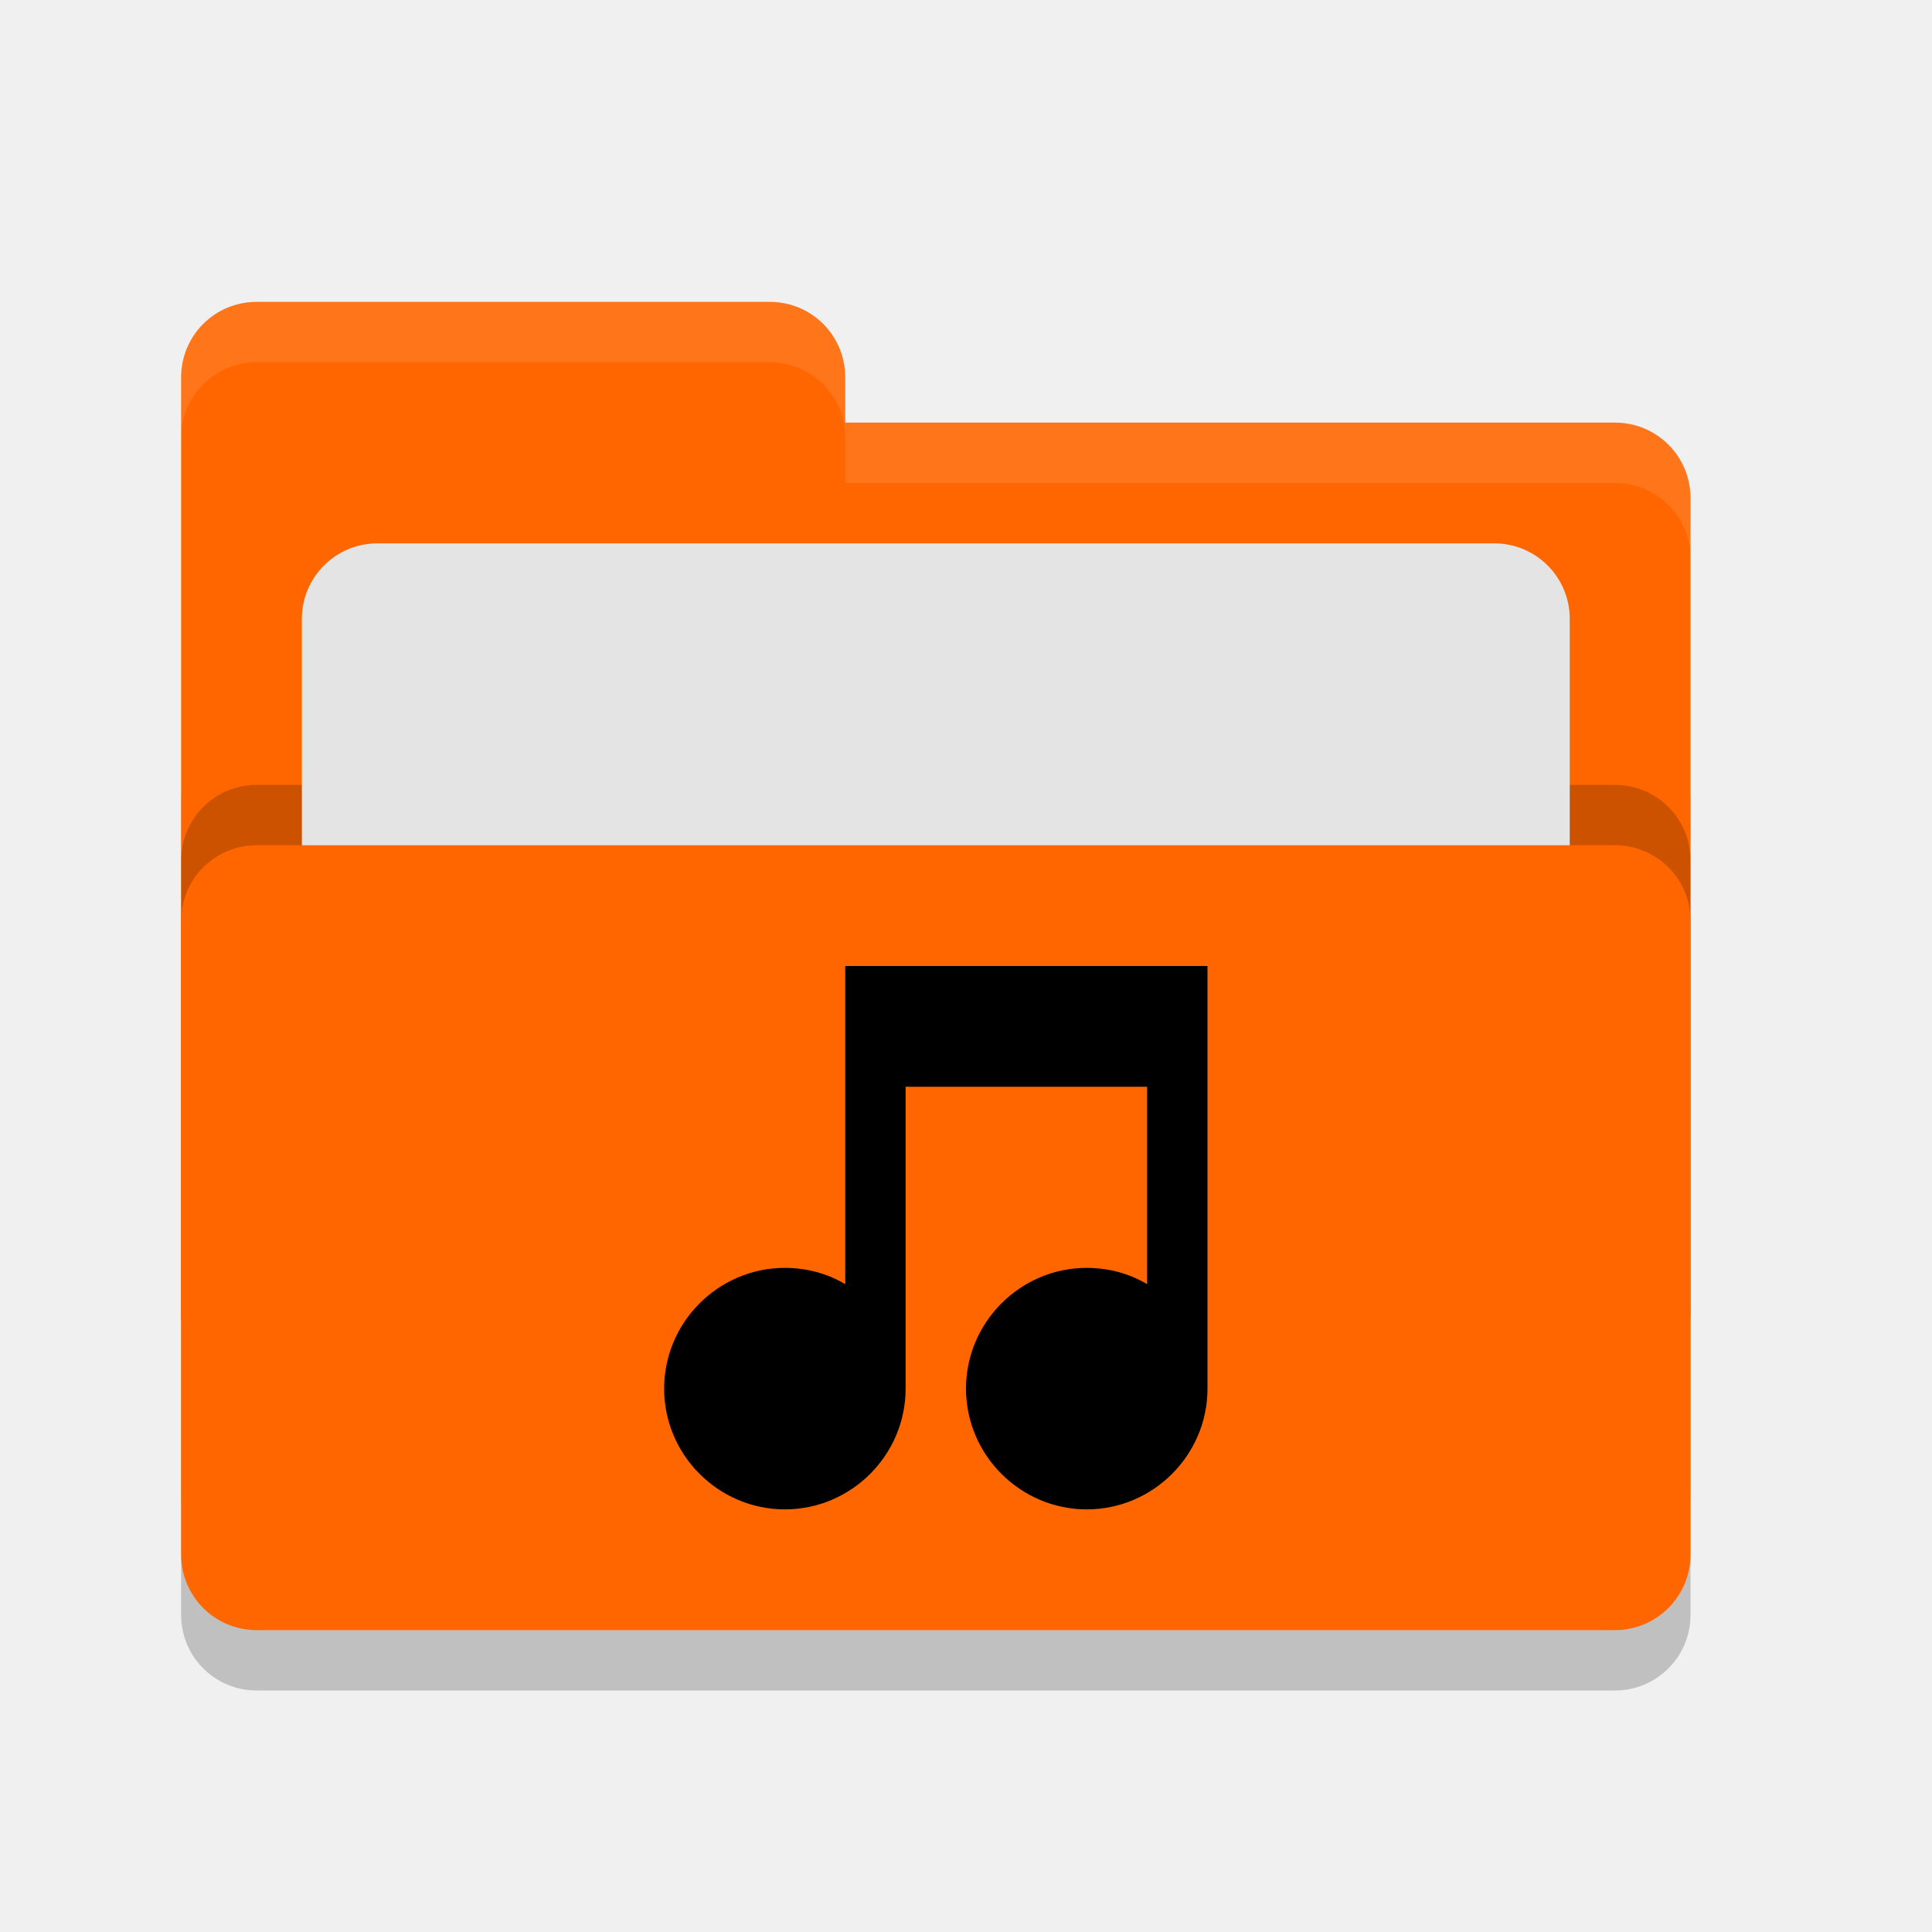
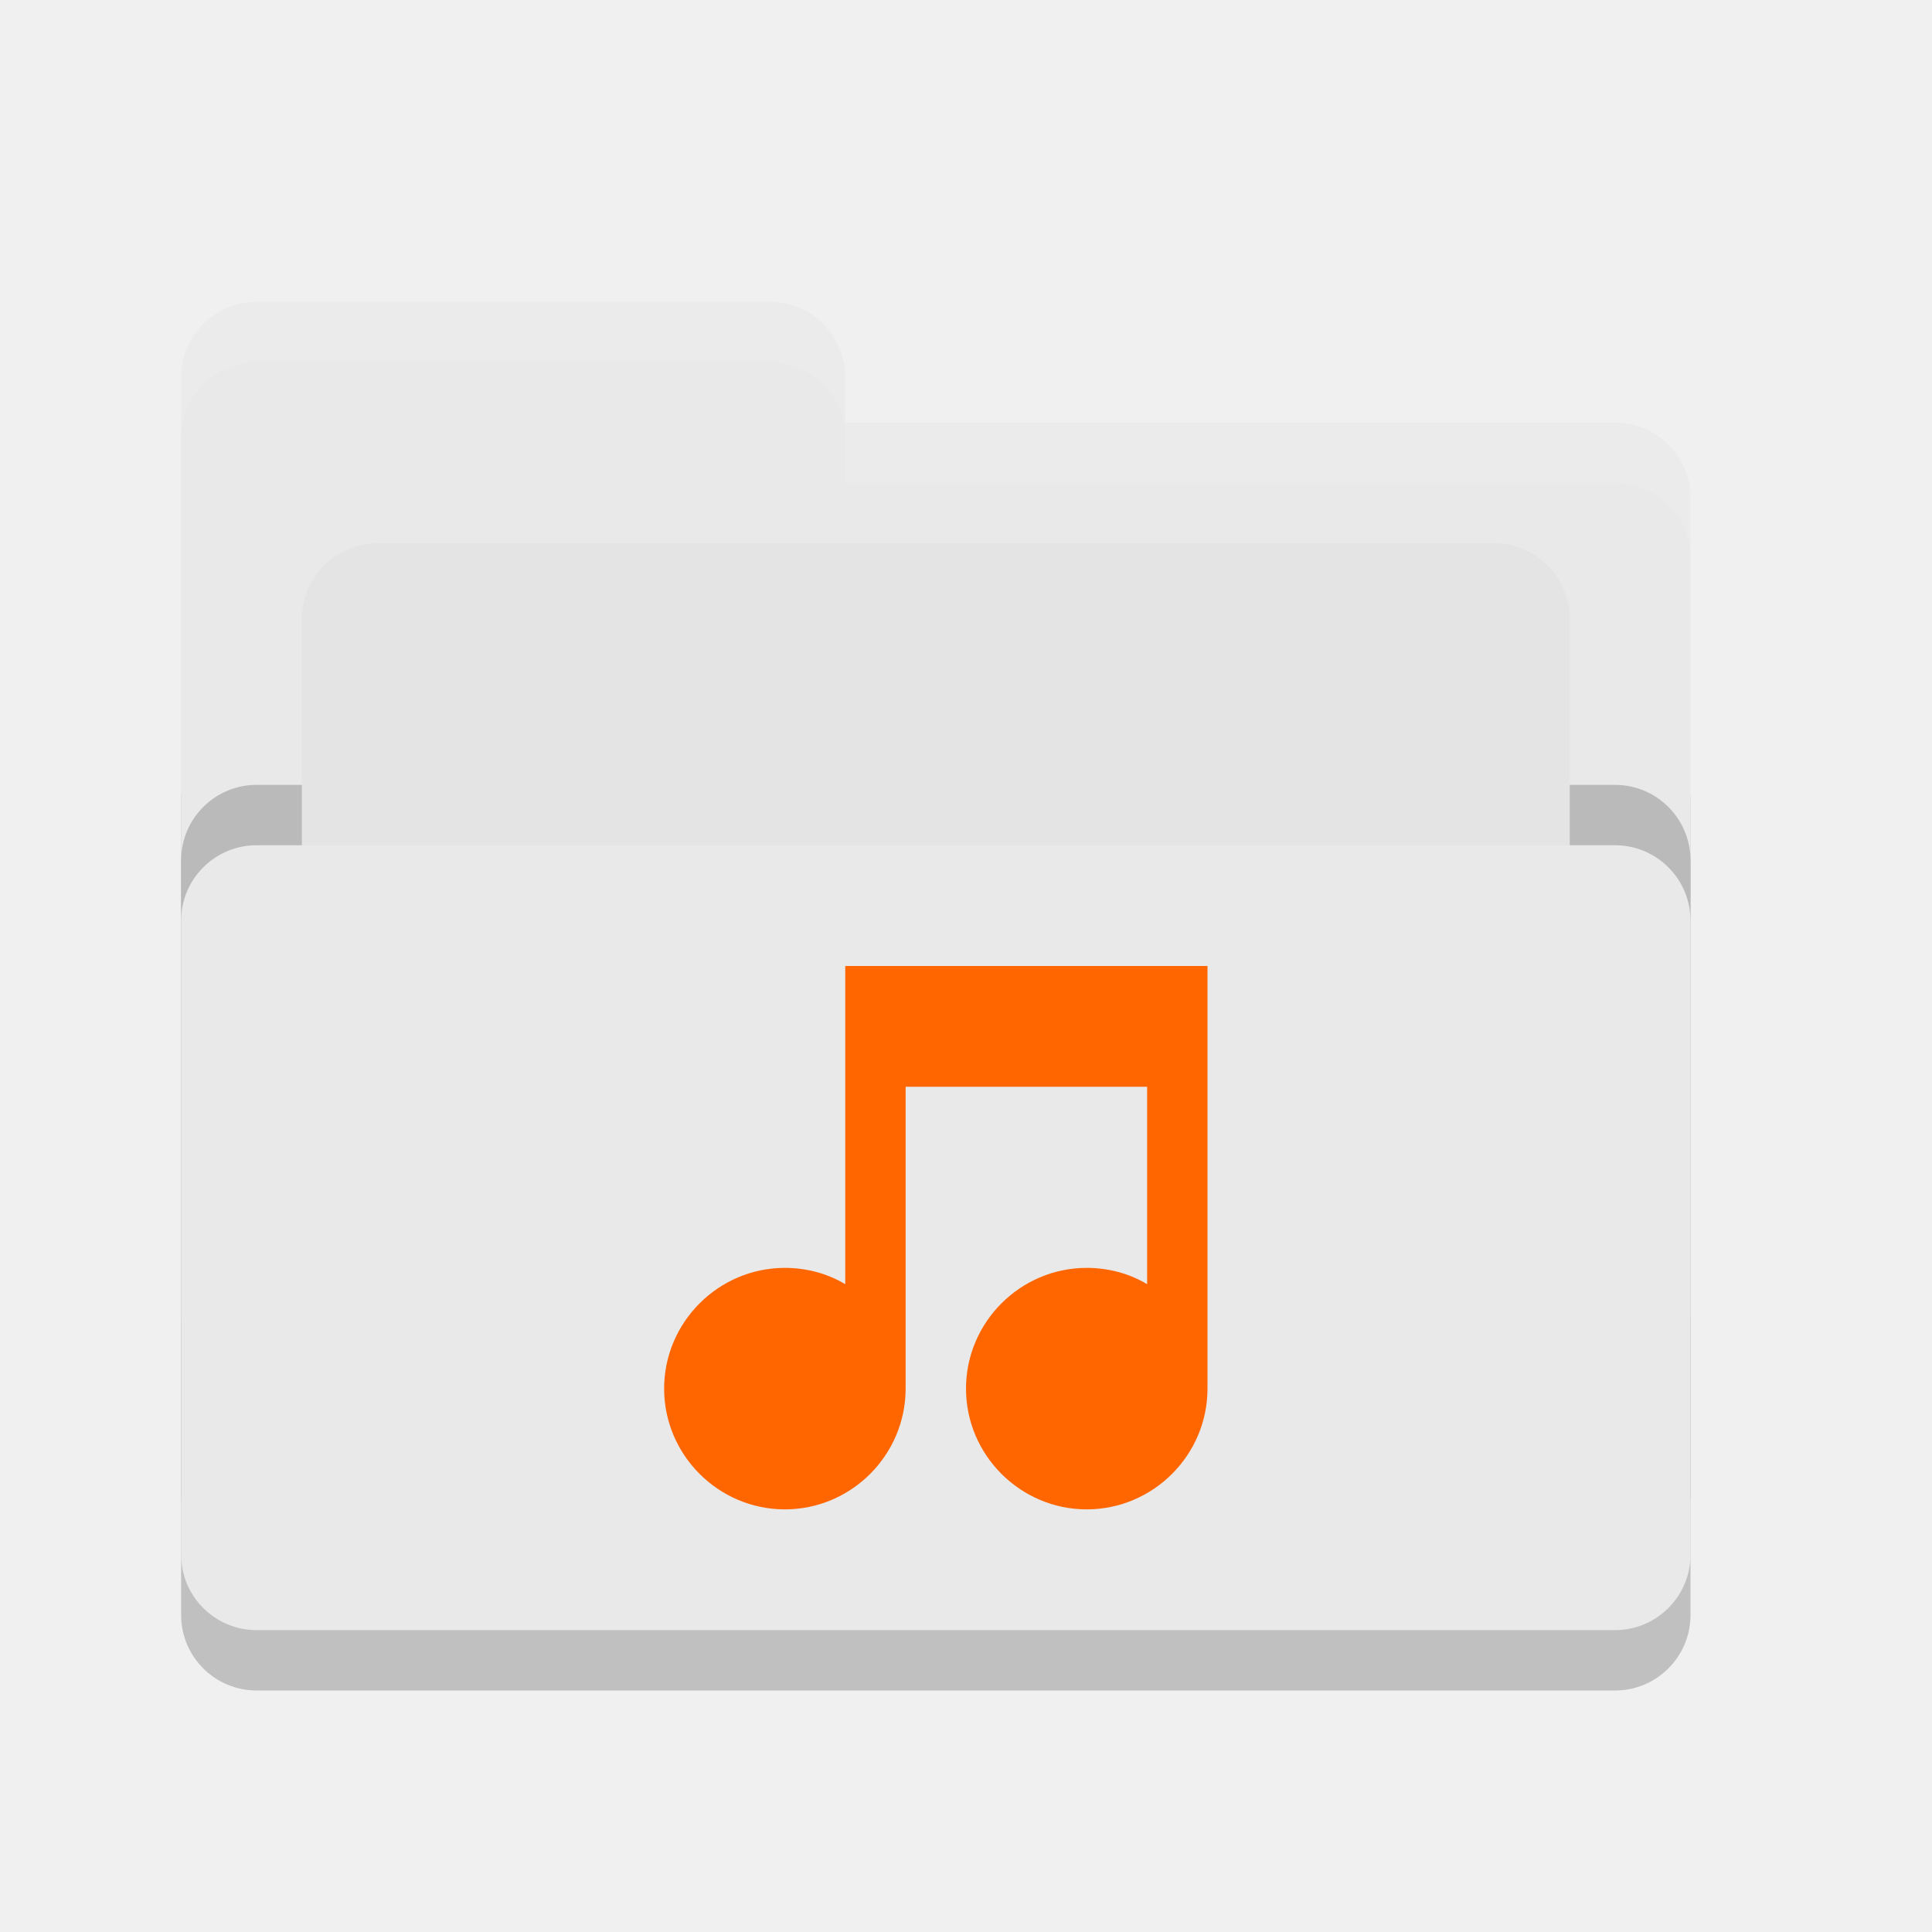
<svg xmlns="http://www.w3.org/2000/svg" width="32" height="32" version="1" id="svg16">
  <defs id="defs20" />
  <rect style="opacity:0.2" width="25" height="16" x="3" y="12" rx="1.25" ry="1.25" id="rect2" />
-   <path style="fill:#ff6600" d="M 3,21.75 C 3,22.442 3.558,23 4.25,23 H 26.75 C 27.442,23 28,22.442 28,21.75 V 8.25 C 28,7.558 27.442,7 26.75,7 H 14 V 6.25 C 14,5.558 13.443,5 12.75,5 H 4.25 C 3.558,5 3,5.558 3,6.25" id="path4" />
+   <path style="fill:#e9e9e9" d="M 3,21.75 C 3,22.442 3.558,23 4.25,23 H 26.75 C 27.442,23 28,22.442 28,21.75 V 8.25 C 28,7.558 27.442,7 26.75,7 H 14 V 6.25 C 14,5.558 13.443,5 12.75,5 H 4.25 C 3.558,5 3,5.558 3,6.25" id="path4" />
  <rect style="opacity:0.2" width="25" height="13" x="3" y="13" rx="1.25" ry="1.25" id="rect6" />
  <rect style="fill:#e4e4e4" width="21" height="10" x="5" y="9" rx="1.25" ry="1.25" id="rect8" />
-   <rect style="fill:#ff6600" width="25" height="13" x="3" y="14" rx="1.25" ry="1.25" id="rect10" />
+   <rect style="fill:#e9e9e9" width="25" height="13" x="3" y="14" rx="1.25" ry="1.25" id="rect10" />
  <path style="opacity:0.1;fill:#ffffff" d="M 4.25 5 C 3.558 5 3 5.558 3 6.25 L 3 7.25 C 3 6.558 3.558 6 4.25 6 L 12.75 6 C 13.443 6 14 6.558 14 7.25 L 14 8 L 26.75 8 C 27.442 8 28 8.557 28 9.25 L 28 8.25 C 28 7.558 27.442 7 26.75 7 L 14 7 L 14 6.25 C 14 5.558 13.443 5 12.75 5 L 4.25 5 z" id="path12" />
-   <path style="fill:#000000" d="M 14,21.27 C 13.7,21.09 13.35,21 13,21 11.9,21 11,21.9 11,23 11,24.1 11.9,25 13,25 14.1,25 15,24.1 15,23 V 18 H 19 V 21.27 C 18.7,21.09 18.35,21 18,21 16.9,21 16,21.9 16,23 16,24.1 16.9,25 18,25 19.1,25 20,24.1 20,23 V 16 H 14" id="path14" />
+   <path style="fill:#ff6600" d="M 14,21.27 C 13.7,21.09 13.35,21 13,21 11.9,21 11,21.9 11,23 11,24.1 11.9,25 13,25 14.1,25 15,24.1 15,23 V 18 H 19 V 21.27 C 18.7,21.09 18.35,21 18,21 16.9,21 16,21.9 16,23 16,24.1 16.9,25 18,25 19.1,25 20,24.1 20,23 V 16 H 14" id="path14" />
</svg>
